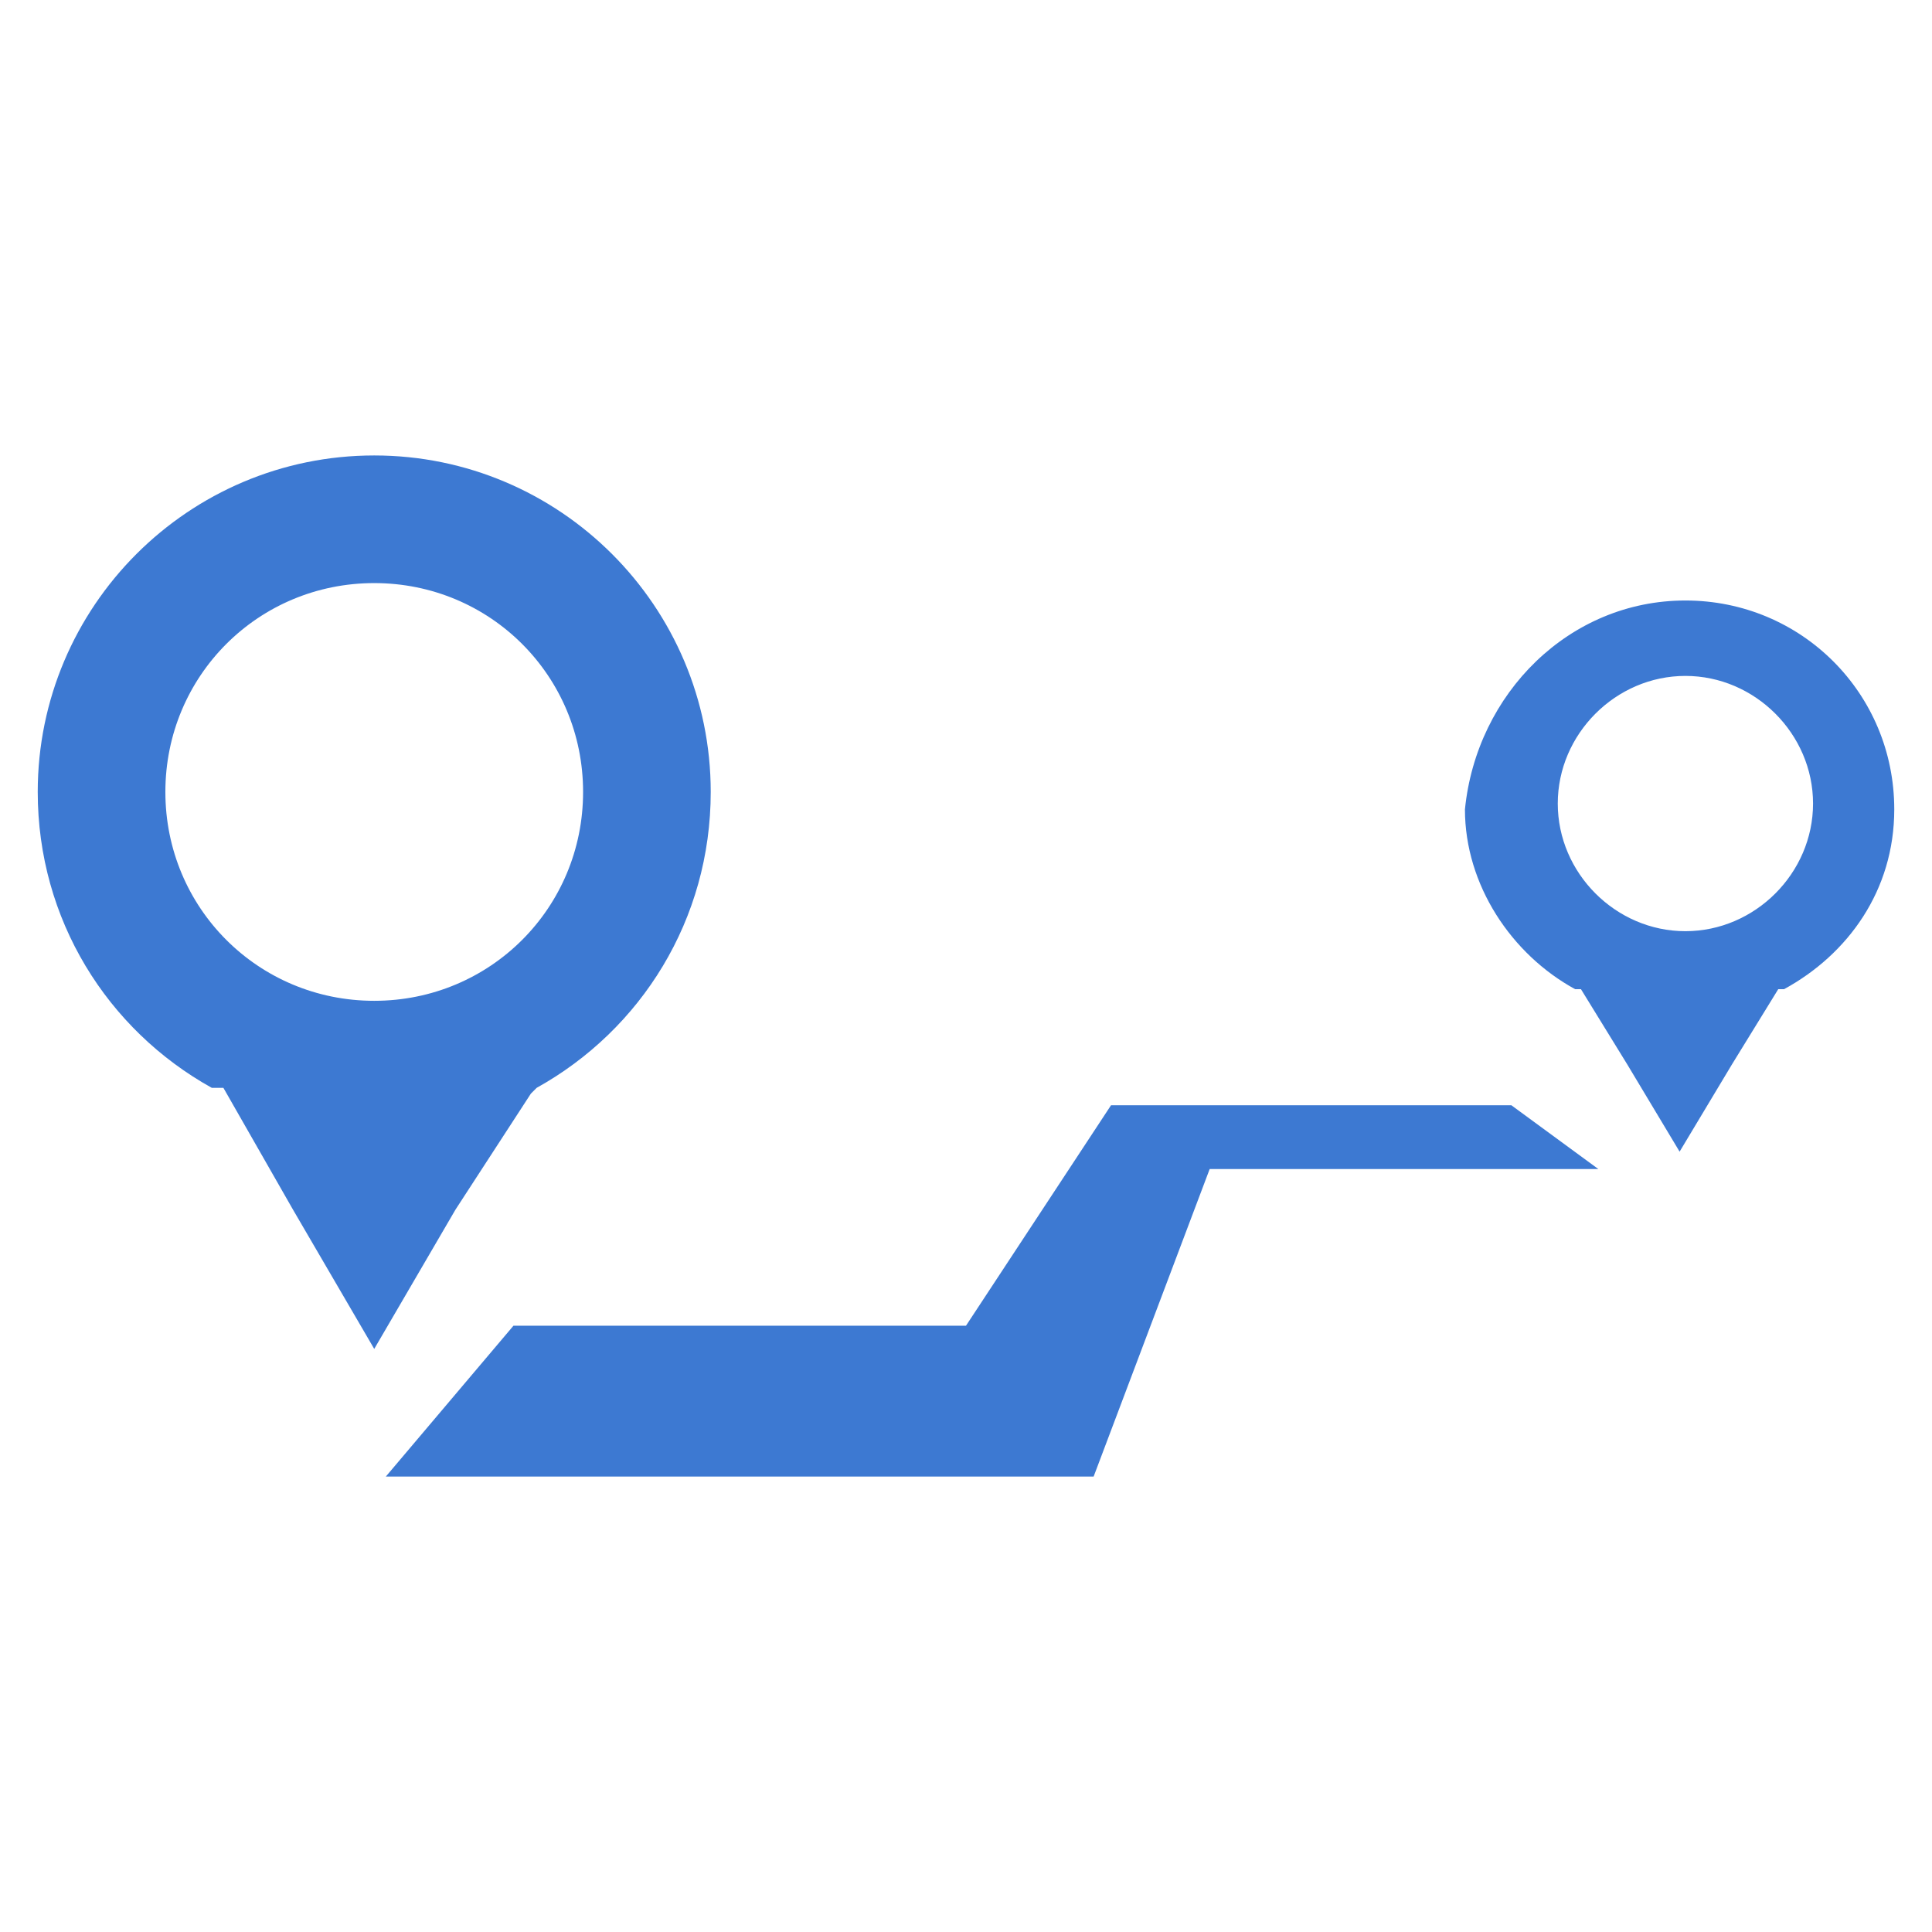
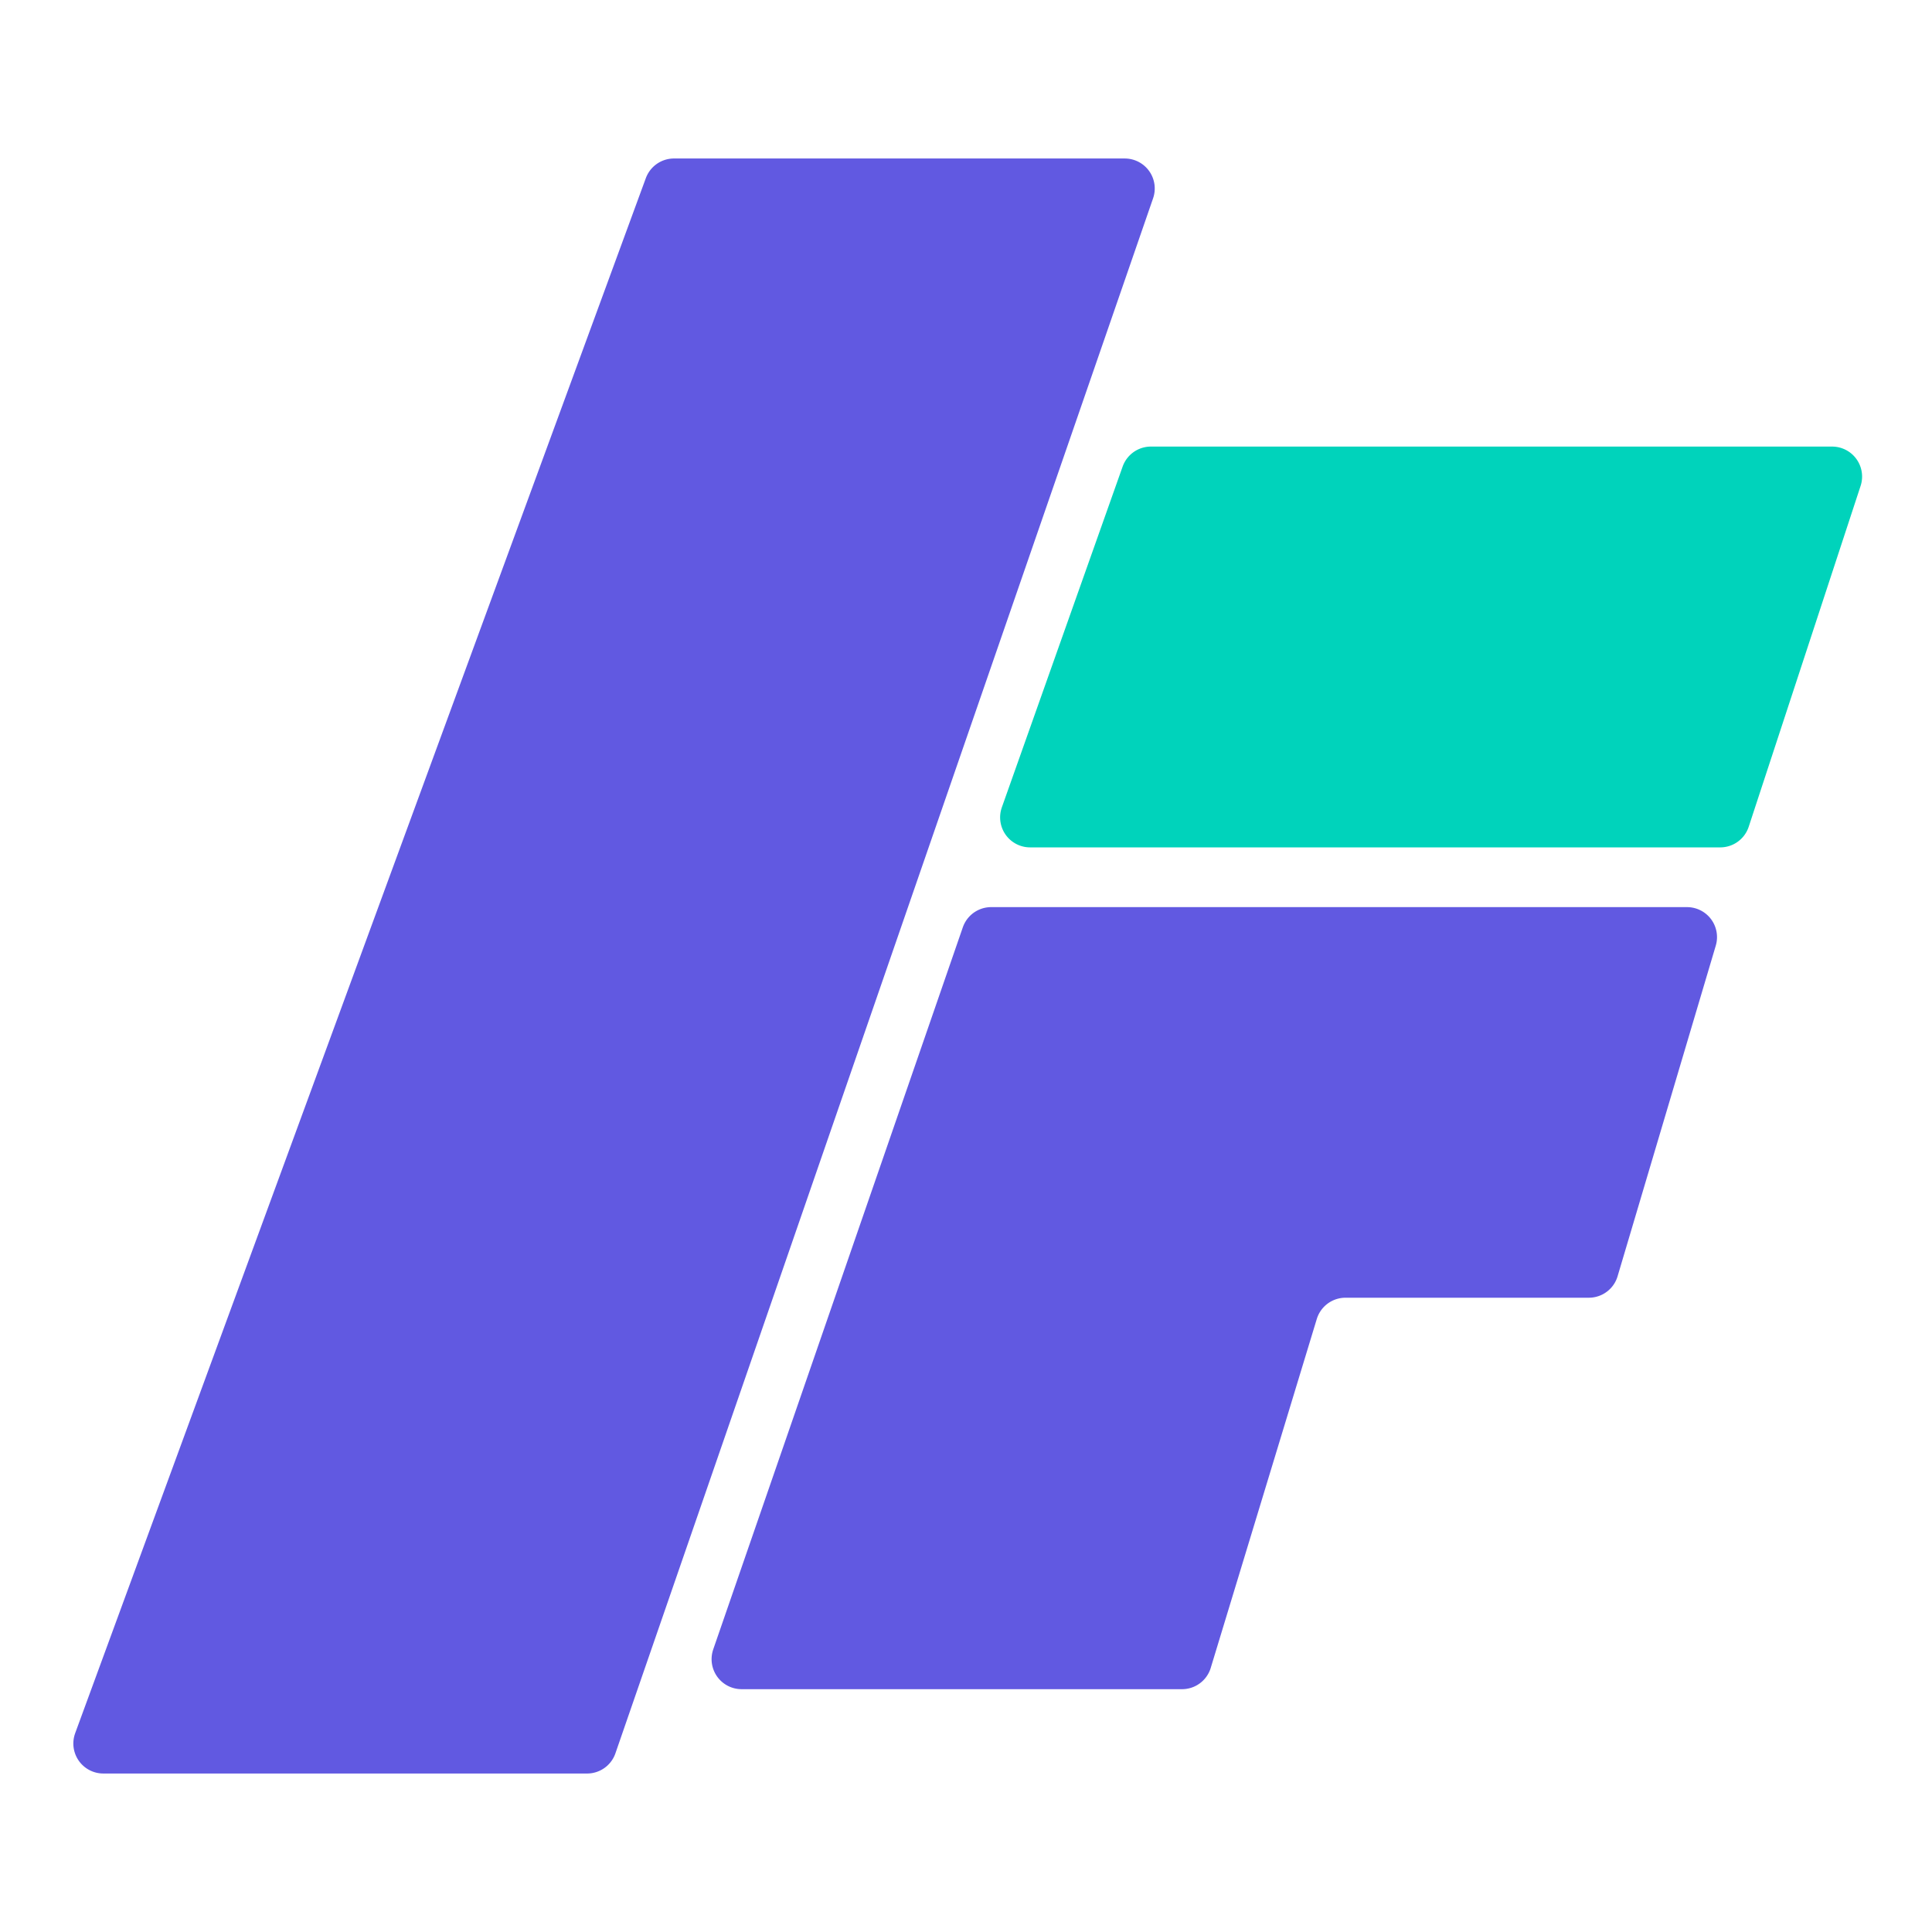
- <svg xmlns="http://www.w3.org/2000/svg" height="256" width="256" viewBox="0 0 256 256">
+ <svg xmlns="http://www.w3.org/2000/svg" width="1024" height="1024" viewBox="0 0 1024 1024" fill="none">
  <g>
-     <path id="path1" transform="rotate(0,128,128) translate(5,60.35) scale(7.6875,7.6875)  " fill="#3D79D2" d="M18.5,11.2L25.4,11.2 26.9,12.3 20.2,12.3 18.2,17.6 6,17.6 8.2,15 16,15z M28.4,3.8C27.2,3.8 26.2,4.8 26.2,6 26.2,7.2 27.2,8.2 28.4,8.2 29.6,8.2 30.6,7.2 30.6,6 30.6,4.8 29.6,3.8 28.4,3.8z M28.4,2.5C30.4,2.5 32,4.1 32,6.1 32,7.5 31.2,8.6 30.1,9.2L30,9.2 29.2,10.5 28.3,12 27.4,10.5 26.6,9.2 26.5,9.2C25.4,8.6 24.6,7.4 24.6,6.1 24.8,4.1 26.4,2.5 28.4,2.5z M5.8,2.2C3.8,2.2 2.2,3.8 2.2,5.8 2.2,7.8 3.8,9.4 5.8,9.4 7.8,9.4 9.4,7.8 9.4,5.8 9.4,3.8 7.8,2.2 5.8,2.2z M5.8,0C9,-2.9722287E-08 11.6,2.6 11.6,5.8 11.6,8 10.4,9.9 8.6,10.9L8.5,11 7.2,13 5.8,15.4 4.4,13 3.2,10.9 3,10.9C1.2,9.9 0,8 0,5.8 0,2.6 2.6,-2.9722287E-08 5.8,0z" />
+     <rect width="1024" height="1024" fill="#000000" fill-rule="evenodd" fill-opacity="0" />
+     <g transform="translate(32 84)">
+       <path d="M310.303 10.421L7.844 834.625Q7.68 835.073 7.542 835.531Q7.405 835.988 7.295 836.453Q7.186 836.918 7.104 837.389Q7.023 837.859 6.97 838.334Q6.916 838.809 6.892 839.286Q6.867 839.763 6.872 840.241Q6.876 840.718 6.909 841.195Q6.941 841.672 7.003 842.145Q7.064 842.619 7.154 843.088Q7.244 843.558 7.362 844.021Q7.479 844.484 7.625 844.939Q7.77 845.394 7.942 845.839Q8.115 846.285 8.314 846.719Q8.513 847.153 8.737 847.575Q8.962 847.997 9.211 848.404Q9.461 848.812 9.734 849.203Q10.008 849.595 10.304 849.97Q10.601 850.344 10.919 850.7Q11.238 851.056 11.577 851.393Q11.916 851.729 12.275 852.044Q12.634 852.359 13.011 852.653Q13.388 852.946 13.782 853.216Q14.176 853.486 14.586 853.732Q14.995 853.978 15.419 854.199Q15.843 854.42 16.279 854.615Q16.715 854.81 17.162 854.978Q17.609 855.147 18.065 855.288Q18.521 855.429 18.985 855.543Q19.449 855.657 19.919 855.742Q20.389 855.828 20.864 855.885Q21.338 855.943 21.815 855.971Q22.292 856 22.769 856L279.158 856Q279.466 856 279.773 855.988Q280.081 855.976 280.387 855.952Q280.694 855.929 280.999 855.893Q281.305 855.857 281.609 855.81Q281.913 855.763 282.214 855.704Q282.516 855.644 282.815 855.574Q283.115 855.503 283.411 855.421Q283.707 855.338 284 855.245Q284.293 855.151 284.582 855.046Q284.872 854.941 285.156 854.825Q285.441 854.709 285.721 854.582Q286.001 854.455 286.276 854.318Q286.551 854.18 286.821 854.032Q287.09 853.883 287.354 853.725Q287.617 853.566 287.875 853.398Q288.132 853.229 288.382 853.051Q288.633 852.872 288.876 852.684Q289.12 852.496 289.356 852.299Q289.592 852.102 289.82 851.896Q290.048 851.689 290.268 851.474Q290.488 851.259 290.699 851.036Q290.911 850.813 291.114 850.582Q291.316 850.35 291.51 850.111Q291.704 849.872 291.888 849.626Q292.072 849.38 292.247 849.127Q292.421 848.874 292.586 848.614Q292.751 848.354 292.905 848.088Q293.06 847.822 293.204 847.551Q293.348 847.279 293.481 847.002Q293.615 846.725 293.737 846.443Q293.86 846.161 293.972 845.874Q294.083 845.588 294.184 845.297L579.164 21.094Q579.319 20.647 579.447 20.191Q579.574 19.736 579.675 19.273Q579.775 18.811 579.848 18.344Q579.921 17.876 579.966 17.405Q580.01 16.935 580.027 16.462Q580.044 15.989 580.032 15.516Q580.021 15.043 579.982 14.572Q579.942 14.101 579.875 13.632Q579.807 13.164 579.712 12.701Q579.617 12.237 579.495 11.78Q579.372 11.323 579.223 10.875Q579.073 10.426 578.897 9.987Q578.721 9.548 578.52 9.12Q578.318 8.692 578.091 8.277Q577.864 7.862 577.613 7.461Q577.362 7.06 577.088 6.674Q576.813 6.289 576.516 5.921Q576.22 5.553 575.901 5.203Q575.583 4.853 575.245 4.522Q574.906 4.192 574.549 3.882Q574.191 3.572 573.816 3.284Q573.44 2.996 573.049 2.731Q572.657 2.466 572.25 2.225Q571.843 1.984 571.423 1.767Q571.002 1.55 570.57 1.359Q570.137 1.167 569.694 1.002Q569.25 0.837 568.798 0.698Q568.346 0.56 567.886 0.448Q567.427 0.337 566.961 0.253Q566.495 0.169 566.026 0.112Q565.556 0.056 565.084 0.028Q564.612 0 564.139 0L325.228 0Q324.925 0 324.622 0.012Q324.32 0.023 324.018 0.046Q323.716 0.069 323.415 0.104Q323.114 0.138 322.815 0.184Q322.515 0.23 322.218 0.288Q321.921 0.345 321.626 0.414Q321.331 0.482 321.038 0.562Q320.746 0.642 320.457 0.733Q320.168 0.824 319.883 0.925Q319.598 1.027 319.317 1.14Q319.036 1.252 318.759 1.376Q318.482 1.499 318.21 1.633Q317.939 1.766 317.672 1.91Q317.406 2.054 317.145 2.208Q316.884 2.362 316.629 2.526Q316.375 2.69 316.126 2.863Q315.878 3.037 315.636 3.219Q315.395 3.402 315.16 3.594Q314.926 3.786 314.699 3.986Q314.472 4.187 314.253 4.396Q314.034 4.605 313.823 4.822Q313.612 5.039 313.409 5.265Q313.207 5.49 313.013 5.722Q312.819 5.955 312.634 6.195Q312.449 6.435 312.274 6.682Q312.098 6.929 311.932 7.182Q311.766 7.435 311.61 7.695Q311.453 7.954 311.307 8.219Q311.161 8.484 311.025 8.755Q310.889 9.026 310.763 9.301Q310.637 9.577 310.522 9.857Q310.407 10.137 310.303 10.421L310.303 10.421Z" fill="#6159E1" fill-rule="evenodd" />
+       <path d="M139.58 10.704L7.291 393.416Q7.136 393.863 7.009 394.319Q6.881 394.774 6.781 395.236Q6.68 395.699 6.607 396.166Q6.535 396.633 6.49 397.104Q6.445 397.575 6.428 398.048Q6.412 398.521 6.423 398.994Q6.435 399.466 6.474 399.938Q6.514 400.409 6.581 400.877Q6.648 401.346 6.744 401.809Q6.839 402.272 6.961 402.729Q7.084 403.186 7.233 403.635Q7.383 404.084 7.559 404.523Q7.735 404.962 7.936 405.39Q8.138 405.817 8.365 406.233Q8.592 406.648 8.843 407.049Q9.094 407.449 9.368 407.835Q9.643 408.22 9.94 408.588Q10.236 408.956 10.555 409.306Q10.873 409.656 11.211 409.987Q11.55 410.317 11.907 410.627Q12.265 410.937 12.64 411.224Q13.016 411.512 13.407 411.777Q13.799 412.043 14.206 412.284Q14.613 412.525 15.033 412.742Q15.454 412.959 15.886 413.15Q16.319 413.341 16.762 413.507Q17.205 413.672 17.658 413.81Q18.11 413.949 18.57 414.061Q19.029 414.172 19.495 414.256Q19.96 414.34 20.43 414.396Q20.899 414.452 21.372 414.48Q21.844 414.509 22.317 414.509L255.766 414.509Q256.083 414.509 256.4 414.496Q256.716 414.483 257.032 414.458Q257.348 414.433 257.663 414.395Q257.978 414.357 258.291 414.307Q258.604 414.257 258.914 414.194Q259.225 414.131 259.533 414.056Q259.841 413.981 260.145 413.894Q260.45 413.806 260.751 413.707Q261.052 413.608 261.349 413.496Q261.646 413.385 261.938 413.262Q262.23 413.139 262.517 413.004Q262.804 412.87 263.085 412.724Q263.366 412.578 263.642 412.421Q263.917 412.264 264.186 412.096Q264.455 411.928 264.717 411.75Q264.979 411.571 265.233 411.383Q265.488 411.194 265.735 410.995Q265.982 410.796 266.22 410.588Q266.459 410.38 266.69 410.162Q266.92 409.944 267.141 409.717Q267.363 409.491 267.575 409.255Q267.787 409.02 267.99 408.776Q268.192 408.532 268.385 408.281Q268.578 408.029 268.761 407.77Q268.943 407.511 269.115 407.245Q269.288 406.979 269.449 406.706Q269.61 406.433 269.761 406.154Q269.911 405.875 270.05 405.591Q270.189 405.306 270.317 405.016Q270.445 404.726 270.561 404.431Q270.677 404.136 270.781 403.836Q270.885 403.537 270.977 403.234L327.188 218.302Q327.28 217.998 327.385 217.699Q327.489 217.4 327.605 217.105Q327.721 216.81 327.849 216.52Q327.976 216.23 328.115 215.945Q328.255 215.66 328.405 215.381Q328.555 215.102 328.717 214.829Q328.878 214.556 329.05 214.29Q329.222 214.024 329.405 213.765Q329.588 213.506 329.78 213.255Q329.973 213.003 330.176 212.759Q330.379 212.516 330.591 212.28Q330.803 212.045 331.024 211.818Q331.246 211.591 331.476 211.373Q331.706 211.156 331.945 210.947Q332.184 210.739 332.431 210.54Q332.678 210.341 332.932 210.153Q333.187 209.964 333.449 209.786Q333.711 209.607 333.98 209.439Q334.249 209.271 334.524 209.114Q334.799 208.957 335.081 208.811Q335.362 208.666 335.649 208.531Q335.936 208.396 336.228 208.273Q336.52 208.15 336.817 208.039Q337.114 207.928 337.415 207.828Q337.716 207.729 338.02 207.642Q338.325 207.554 338.633 207.479Q338.941 207.404 339.251 207.341Q339.562 207.279 339.875 207.228Q340.188 207.178 340.503 207.14Q340.817 207.102 341.133 207.077Q341.449 207.052 341.766 207.039Q342.083 207.027 342.4 207.027L471.379 207.027Q471.697 207.027 472.016 207.014Q472.334 207.001 472.652 206.976Q472.969 206.95 473.285 206.912Q473.602 206.874 473.916 206.823Q474.23 206.772 474.543 206.709Q474.855 206.645 475.164 206.569Q475.474 206.494 475.78 206.405Q476.086 206.317 476.388 206.217Q476.69 206.116 476.988 206.004Q477.286 205.892 477.58 205.767Q477.873 205.643 478.161 205.507Q478.449 205.371 478.732 205.224Q479.014 205.077 479.29 204.918Q479.567 204.76 479.836 204.59Q480.106 204.421 480.369 204.241Q480.632 204.061 480.887 203.87Q481.142 203.68 481.39 203.479Q481.637 203.279 481.876 203.068Q482.116 202.858 482.346 202.638Q482.577 202.418 482.798 202.19Q483.02 201.961 483.232 201.723Q483.445 201.486 483.647 201.24Q483.85 200.994 484.042 200.741Q484.235 200.487 484.417 200.226Q484.6 199.964 484.771 199.696Q484.943 199.428 485.104 199.153Q485.264 198.878 485.414 198.596Q485.564 198.315 485.702 198.028Q485.84 197.741 485.967 197.449Q486.094 197.157 486.208 196.86Q486.323 196.563 486.426 196.261Q486.529 195.96 486.62 195.654L538.659 20.425Q538.791 19.982 538.896 19.532Q539.002 19.082 539.081 18.627Q539.16 18.172 539.213 17.713Q539.266 17.253 539.292 16.792Q539.318 16.331 539.317 15.869Q539.316 15.407 539.288 14.946Q539.261 14.484 539.206 14.025Q539.152 13.567 539.071 13.112Q538.99 12.657 538.883 12.207Q538.775 11.758 538.642 11.316Q538.509 10.873 538.35 10.439Q538.192 10.005 538.008 9.581Q537.825 9.157 537.617 8.745Q537.409 8.332 537.177 7.932Q536.946 7.532 536.691 7.147Q536.437 6.761 536.161 6.39Q535.884 6.02 535.587 5.667Q535.29 5.313 534.972 4.977Q534.655 4.641 534.318 4.325Q533.982 4.008 533.628 3.711Q533.274 3.414 532.903 3.139Q532.532 2.863 532.146 2.609Q531.759 2.356 531.359 2.125Q530.959 1.894 530.546 1.687Q530.133 1.48 529.708 1.297Q529.284 1.114 528.85 0.957Q528.416 0.799 527.973 0.666Q527.53 0.534 527.081 0.428Q526.631 0.321 526.176 0.241Q525.721 0.161 525.262 0.107Q524.803 0.054 524.342 0.027Q523.881 0 523.419 0L154.606 0Q154.299 0 153.991 0.012Q153.684 0.024 153.377 0.048Q153.071 0.071 152.765 0.107Q152.46 0.143 152.156 0.19Q151.852 0.237 151.55 0.297Q151.248 0.356 150.949 0.426Q150.65 0.497 150.353 0.579Q150.057 0.662 149.764 0.755Q149.471 0.849 149.182 0.954Q148.893 1.059 148.608 1.175Q148.323 1.291 148.043 1.418Q147.763 1.545 147.488 1.683Q147.213 1.82 146.943 1.969Q146.674 2.117 146.41 2.275Q146.147 2.434 145.889 2.603Q145.632 2.771 145.382 2.95Q145.131 3.128 144.888 3.316Q144.644 3.504 144.408 3.702Q144.172 3.899 143.944 4.105Q143.716 4.311 143.496 4.526Q143.276 4.741 143.065 4.965Q142.853 5.188 142.65 5.419Q142.448 5.65 142.254 5.889Q142.06 6.128 141.876 6.375Q141.692 6.621 141.517 6.874Q141.343 7.127 141.178 7.387Q141.013 7.647 140.859 7.913Q140.704 8.179 140.56 8.451Q140.416 8.722 140.283 8.999Q140.149 9.276 140.027 9.559Q139.904 9.841 139.792 10.127Q139.681 10.414 139.58 10.704Z" fill="#6159E1" fill-rule="evenodd" transform="translate(338.735 396.791)" />
+       <path d="M71.547 10.587L7.518 191.228Q7.359 191.676 7.228 192.132Q7.096 192.589 6.992 193.052Q6.888 193.515 6.811 193.984Q6.735 194.453 6.687 194.926Q6.638 195.398 6.618 195.873Q6.599 196.347 6.607 196.822Q6.615 197.297 6.652 197.77Q6.689 198.244 6.754 198.715Q6.819 199.185 6.912 199.651Q7.005 200.117 7.125 200.576Q7.246 201.035 7.394 201.487Q7.542 201.938 7.716 202.38Q7.89 202.822 8.091 203.252Q8.292 203.683 8.517 204.101Q8.743 204.518 8.994 204.922Q9.244 205.326 9.518 205.714Q9.792 206.101 10.089 206.472Q10.386 206.843 10.704 207.196Q11.023 207.548 11.361 207.881Q11.7 208.214 12.058 208.526Q12.416 208.838 12.792 209.128Q13.168 209.418 13.561 209.685Q13.954 209.952 14.362 210.196Q14.77 210.439 15.192 210.657Q15.613 210.876 16.047 211.069Q16.481 211.261 16.926 211.428Q17.371 211.595 17.825 211.734Q18.279 211.874 18.74 211.987Q19.202 212.099 19.669 212.184Q20.137 212.268 20.608 212.325Q21.08 212.382 21.554 212.41Q22.028 212.438 22.503 212.438L388.272 212.438Q388.583 212.438 388.895 212.426Q389.206 212.414 389.516 212.389Q389.827 212.365 390.136 212.329Q390.445 212.292 390.753 212.243Q391.061 212.195 391.366 212.134Q391.672 212.074 391.974 212.001Q392.277 211.929 392.577 211.844Q392.877 211.76 393.173 211.664Q393.47 211.568 393.762 211.46Q394.054 211.353 394.342 211.234Q394.63 211.115 394.913 210.985Q395.196 210.855 395.474 210.714Q395.751 210.573 396.023 210.421Q396.295 210.269 396.561 210.106Q396.827 209.944 397.086 209.771Q397.345 209.599 397.597 209.416Q397.849 209.233 398.094 209.041Q398.339 208.848 398.576 208.647Q398.814 208.445 399.043 208.234Q399.272 208.023 399.492 207.803Q399.713 207.583 399.925 207.355Q400.137 207.127 400.34 206.89Q400.542 206.654 400.736 206.41Q400.929 206.165 401.113 205.914Q401.296 205.662 401.47 205.404Q401.644 205.145 401.807 204.88Q401.97 204.615 402.123 204.343Q402.276 204.072 402.418 203.795Q402.56 203.518 402.692 203.235Q402.823 202.953 402.943 202.666Q403.063 202.378 403.171 202.086Q403.28 201.794 403.377 201.498L462.676 20.857Q462.823 20.411 462.942 19.958Q463.062 19.504 463.155 19.044Q463.248 18.584 463.313 18.12Q463.379 17.655 463.417 17.188Q463.455 16.72 463.466 16.251Q463.476 15.782 463.459 15.313Q463.441 14.845 463.397 14.377Q463.352 13.911 463.279 13.447Q463.207 12.983 463.107 12.525Q463.008 12.067 462.881 11.615Q462.755 11.163 462.602 10.72Q462.449 10.276 462.271 9.842Q462.092 9.408 461.888 8.986Q461.684 8.563 461.456 8.154Q461.227 7.744 460.975 7.349Q460.722 6.953 460.447 6.573Q460.172 6.193 459.875 5.83Q459.578 5.467 459.26 5.122Q458.942 4.777 458.604 4.452Q458.266 4.126 457.91 3.821Q457.554 3.516 457.18 3.232Q456.806 2.949 456.416 2.688Q456.026 2.427 455.622 2.189Q455.217 1.952 454.799 1.738Q454.382 1.525 453.952 1.337Q453.522 1.148 453.082 0.986Q452.642 0.823 452.193 0.687Q451.744 0.55 451.288 0.441Q450.832 0.331 450.37 0.248Q449.908 0.166 449.443 0.111Q448.977 0.055 448.508 0.028Q448.04 0 447.571 0L86.532 0Q86.227 0 85.921 0.012Q85.616 0.023 85.311 0.047Q85.006 0.07 84.703 0.106Q84.399 0.141 84.097 0.188Q83.795 0.234 83.495 0.293Q83.195 0.351 82.897 0.421Q82.6 0.491 82.305 0.572Q82.011 0.653 81.719 0.746Q81.428 0.838 81.141 0.942Q80.853 1.046 80.57 1.16Q80.287 1.275 80.008 1.4Q79.729 1.526 79.455 1.662Q79.182 1.798 78.913 1.944Q78.645 2.091 78.383 2.247Q78.12 2.404 77.864 2.571Q77.608 2.737 77.358 2.914Q77.109 3.09 76.866 3.276Q76.623 3.462 76.388 3.657Q76.153 3.852 75.925 4.056Q75.697 4.26 75.478 4.472Q75.258 4.685 75.047 4.905Q74.835 5.126 74.633 5.355Q74.43 5.584 74.236 5.82Q74.043 6.056 73.858 6.3Q73.674 6.544 73.499 6.794Q73.324 7.045 73.158 7.302Q72.993 7.559 72.838 7.822Q72.683 8.085 72.537 8.354Q72.392 8.623 72.258 8.898Q72.123 9.172 71.999 9.452Q71.876 9.731 71.762 10.015Q71.649 10.299 71.547 10.587L71.547 10.587Z" fill="#00D3BB" fill-rule="evenodd" transform="translate(491.477 152.692)" />
+     </g>
  </g>
</svg>
